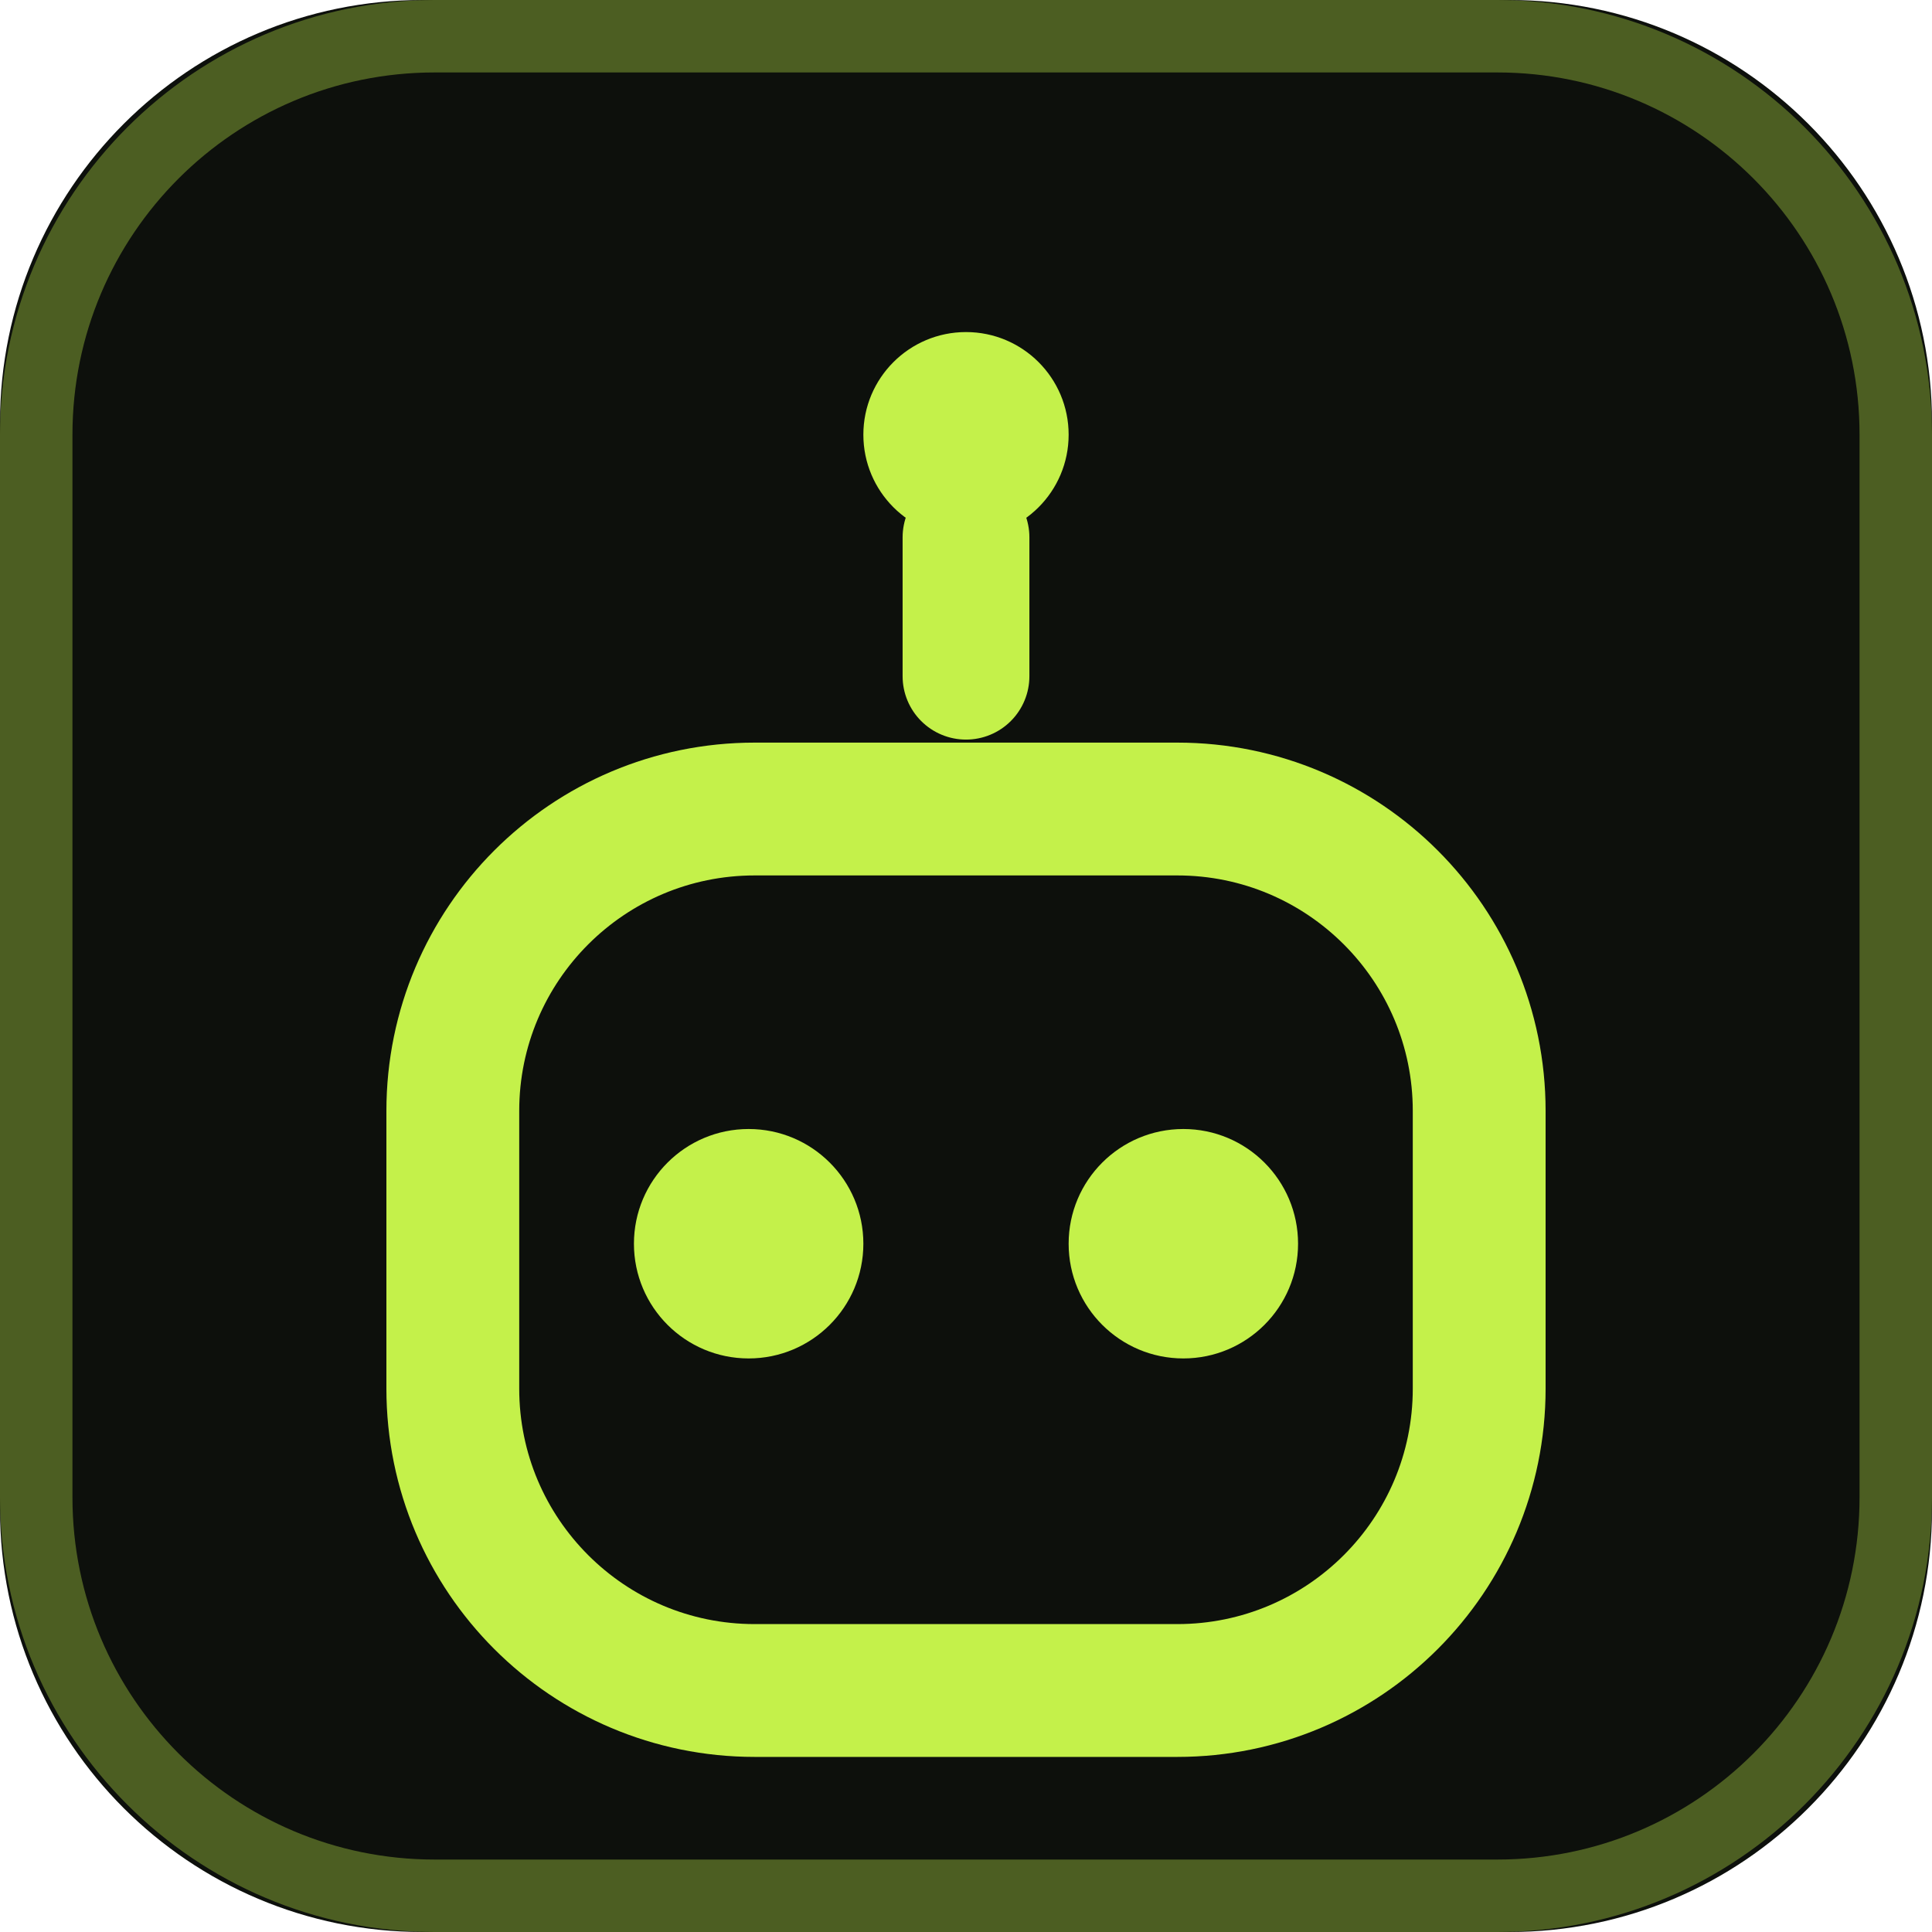
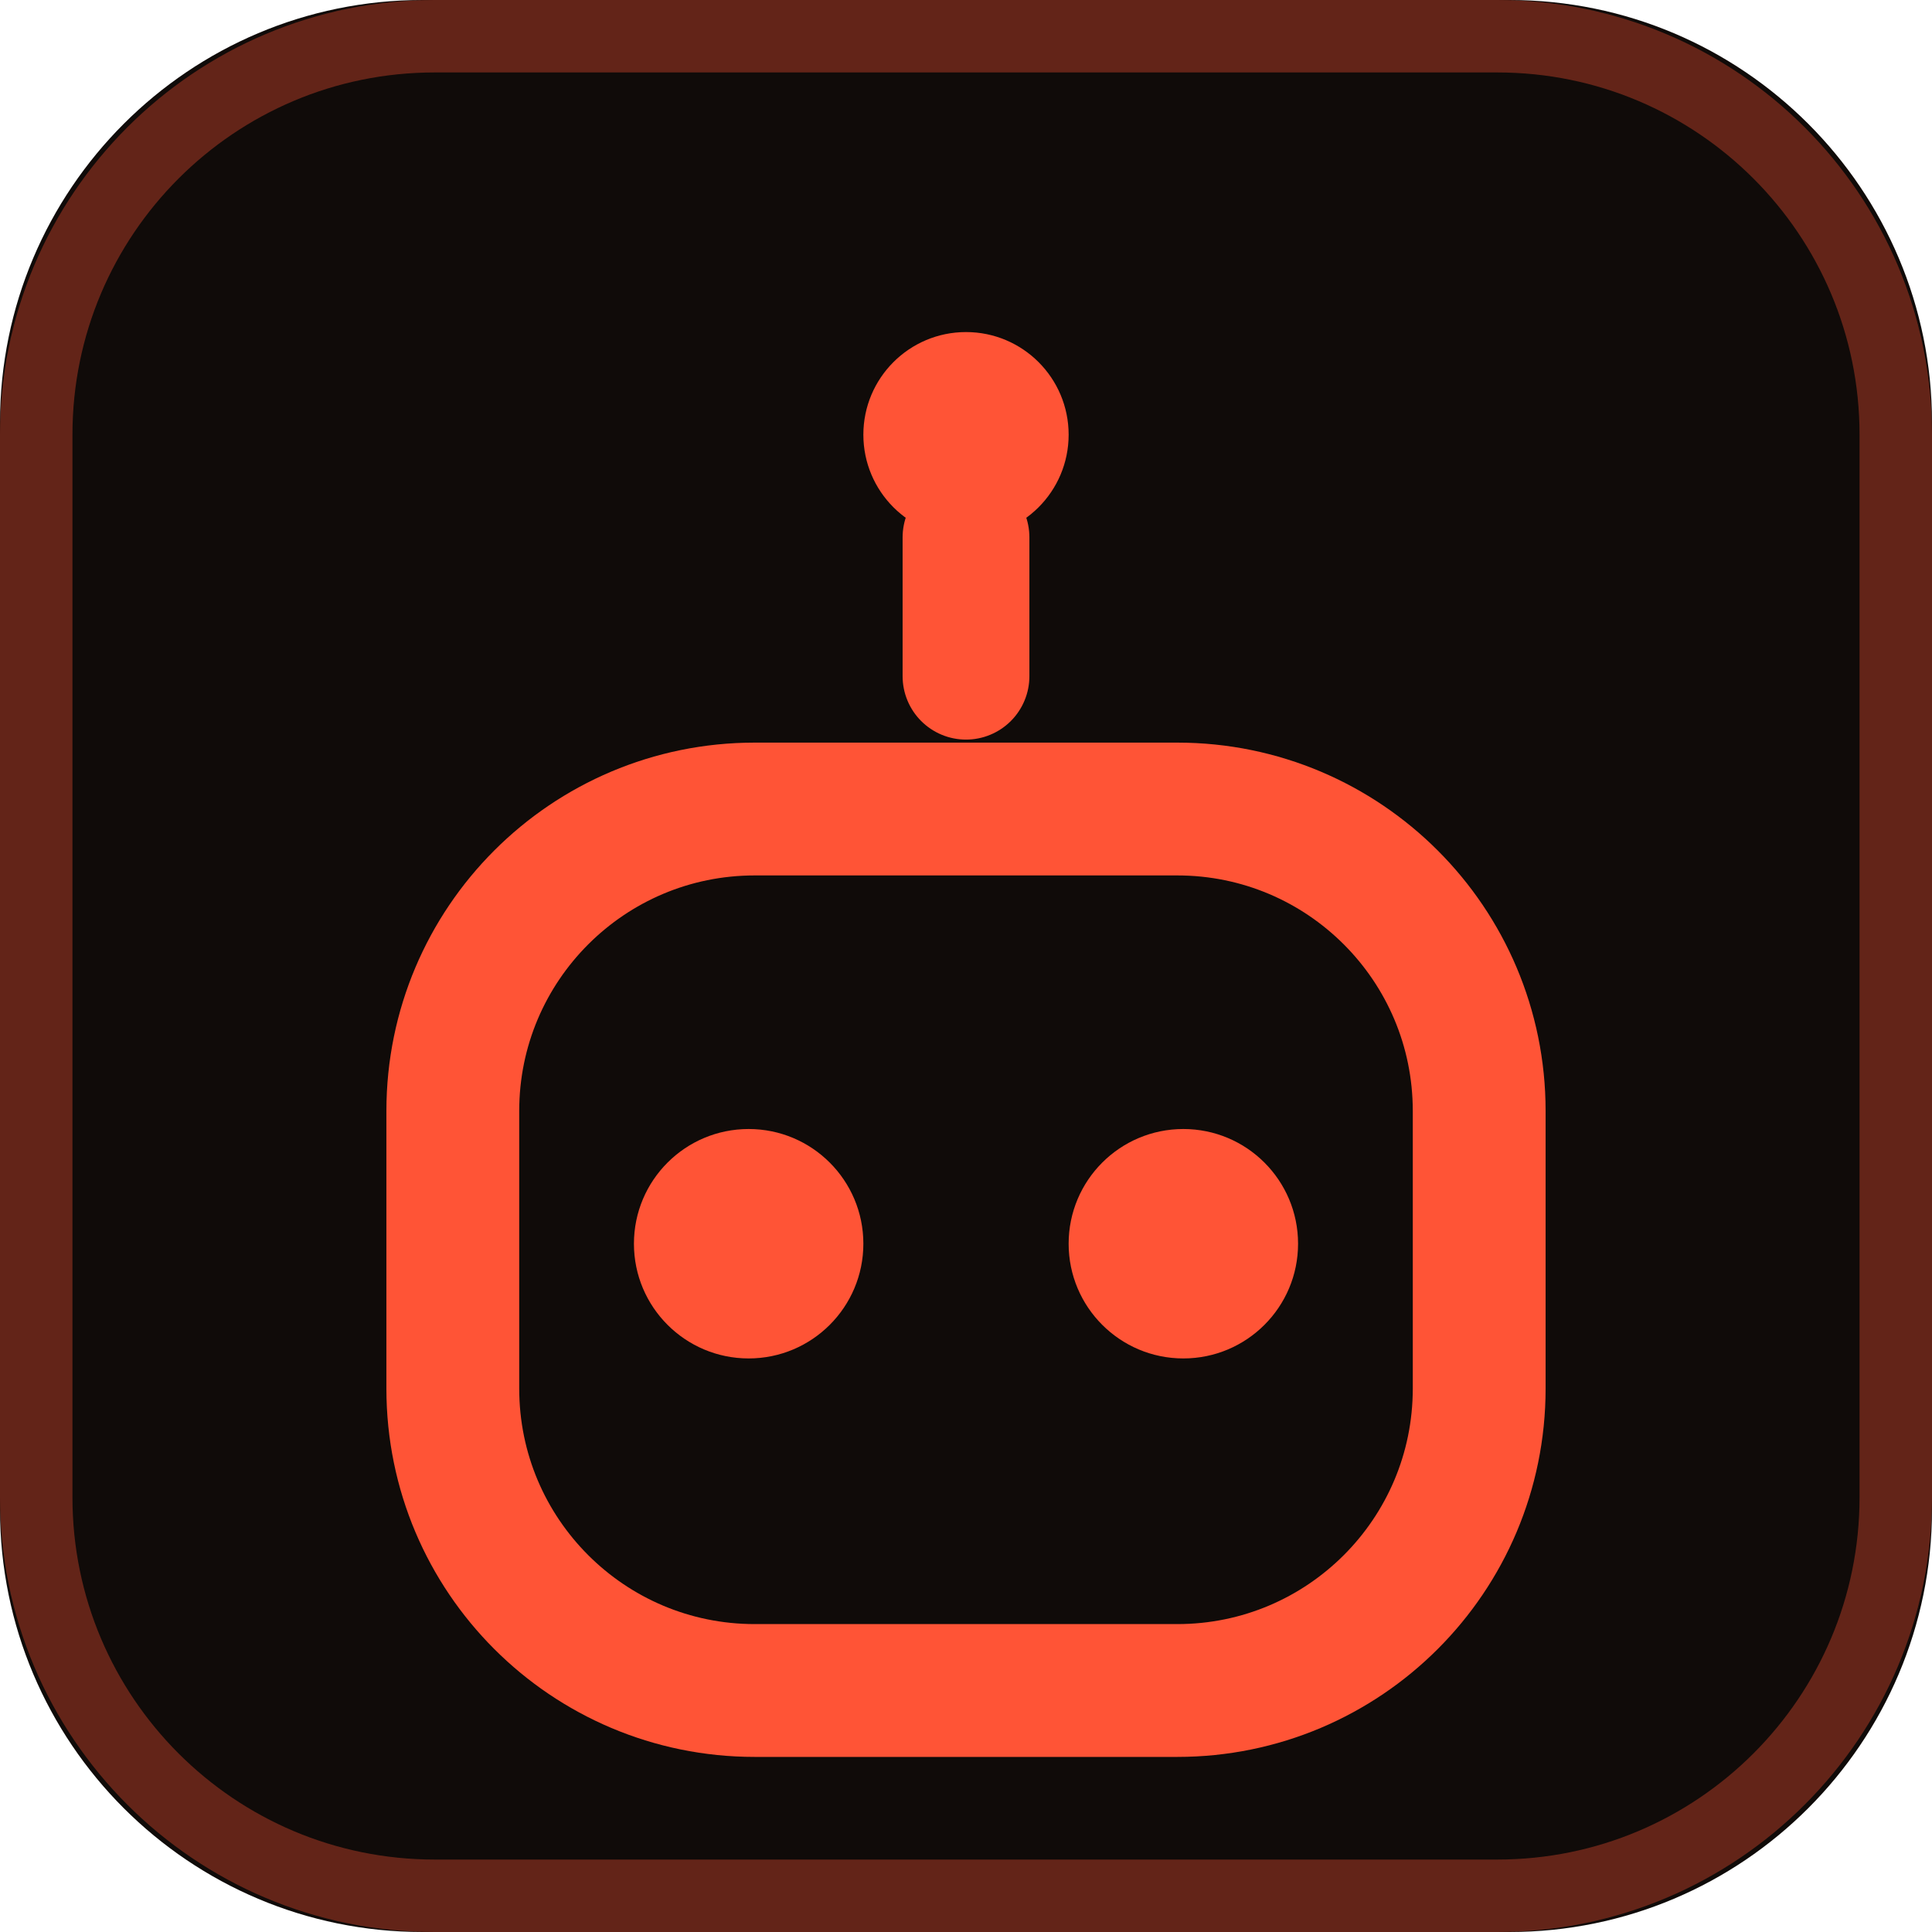
<svg xmlns="http://www.w3.org/2000/svg" viewBox="0 0 32 32">
-   <rect width="32" height="32" rx="7" fill="#0d100c" />
-   <rect x="0.6" y="0.6" width="30.8" height="30.8" rx="6.6" fill="none" stroke="#c4f14a" stroke-opacity="0.35" stroke-width="1.2" />
-   <circle cx="16" cy="7.2" r="1.7" fill="#c4f14a" />
-   <path d="M16 8.9v2.3" stroke="#c4f14a" stroke-width="2.1" stroke-linecap="round" />
-   <rect x="7.5" y="13.4" width="17" height="14.6" rx="5" fill="none" stroke="#c4f14a" stroke-width="2.2" />
-   <circle cx="12.4" cy="20.6" r="1.9" fill="#c4f14a" />
-   <circle cx="19.6" cy="20.6" r="1.9" fill="#c4f14a" />
+   <rect width="32" height="32" rx="7" fill="#100b09" />
+   <rect x="0.6" y="0.6" width="30.8" height="30.8" rx="6.6" fill="none" stroke="#ff5436" stroke-opacity="0.35" stroke-width="1.2" />
+   <circle cx="16" cy="7.2" r="1.7" fill="#ff5436" />
+   <path d="M16 8.9v2.3" stroke="#ff5436" stroke-width="2.1" stroke-linecap="round" />
+   <rect x="7.5" y="13.4" width="17" height="14.6" rx="5" fill="none" stroke="#ff5436" stroke-width="2.2" />
+   <circle cx="12.4" cy="20.6" r="1.9" fill="#ff5436" />
+   <circle cx="19.6" cy="20.6" r="1.9" fill="#ff5436" />
</svg>
